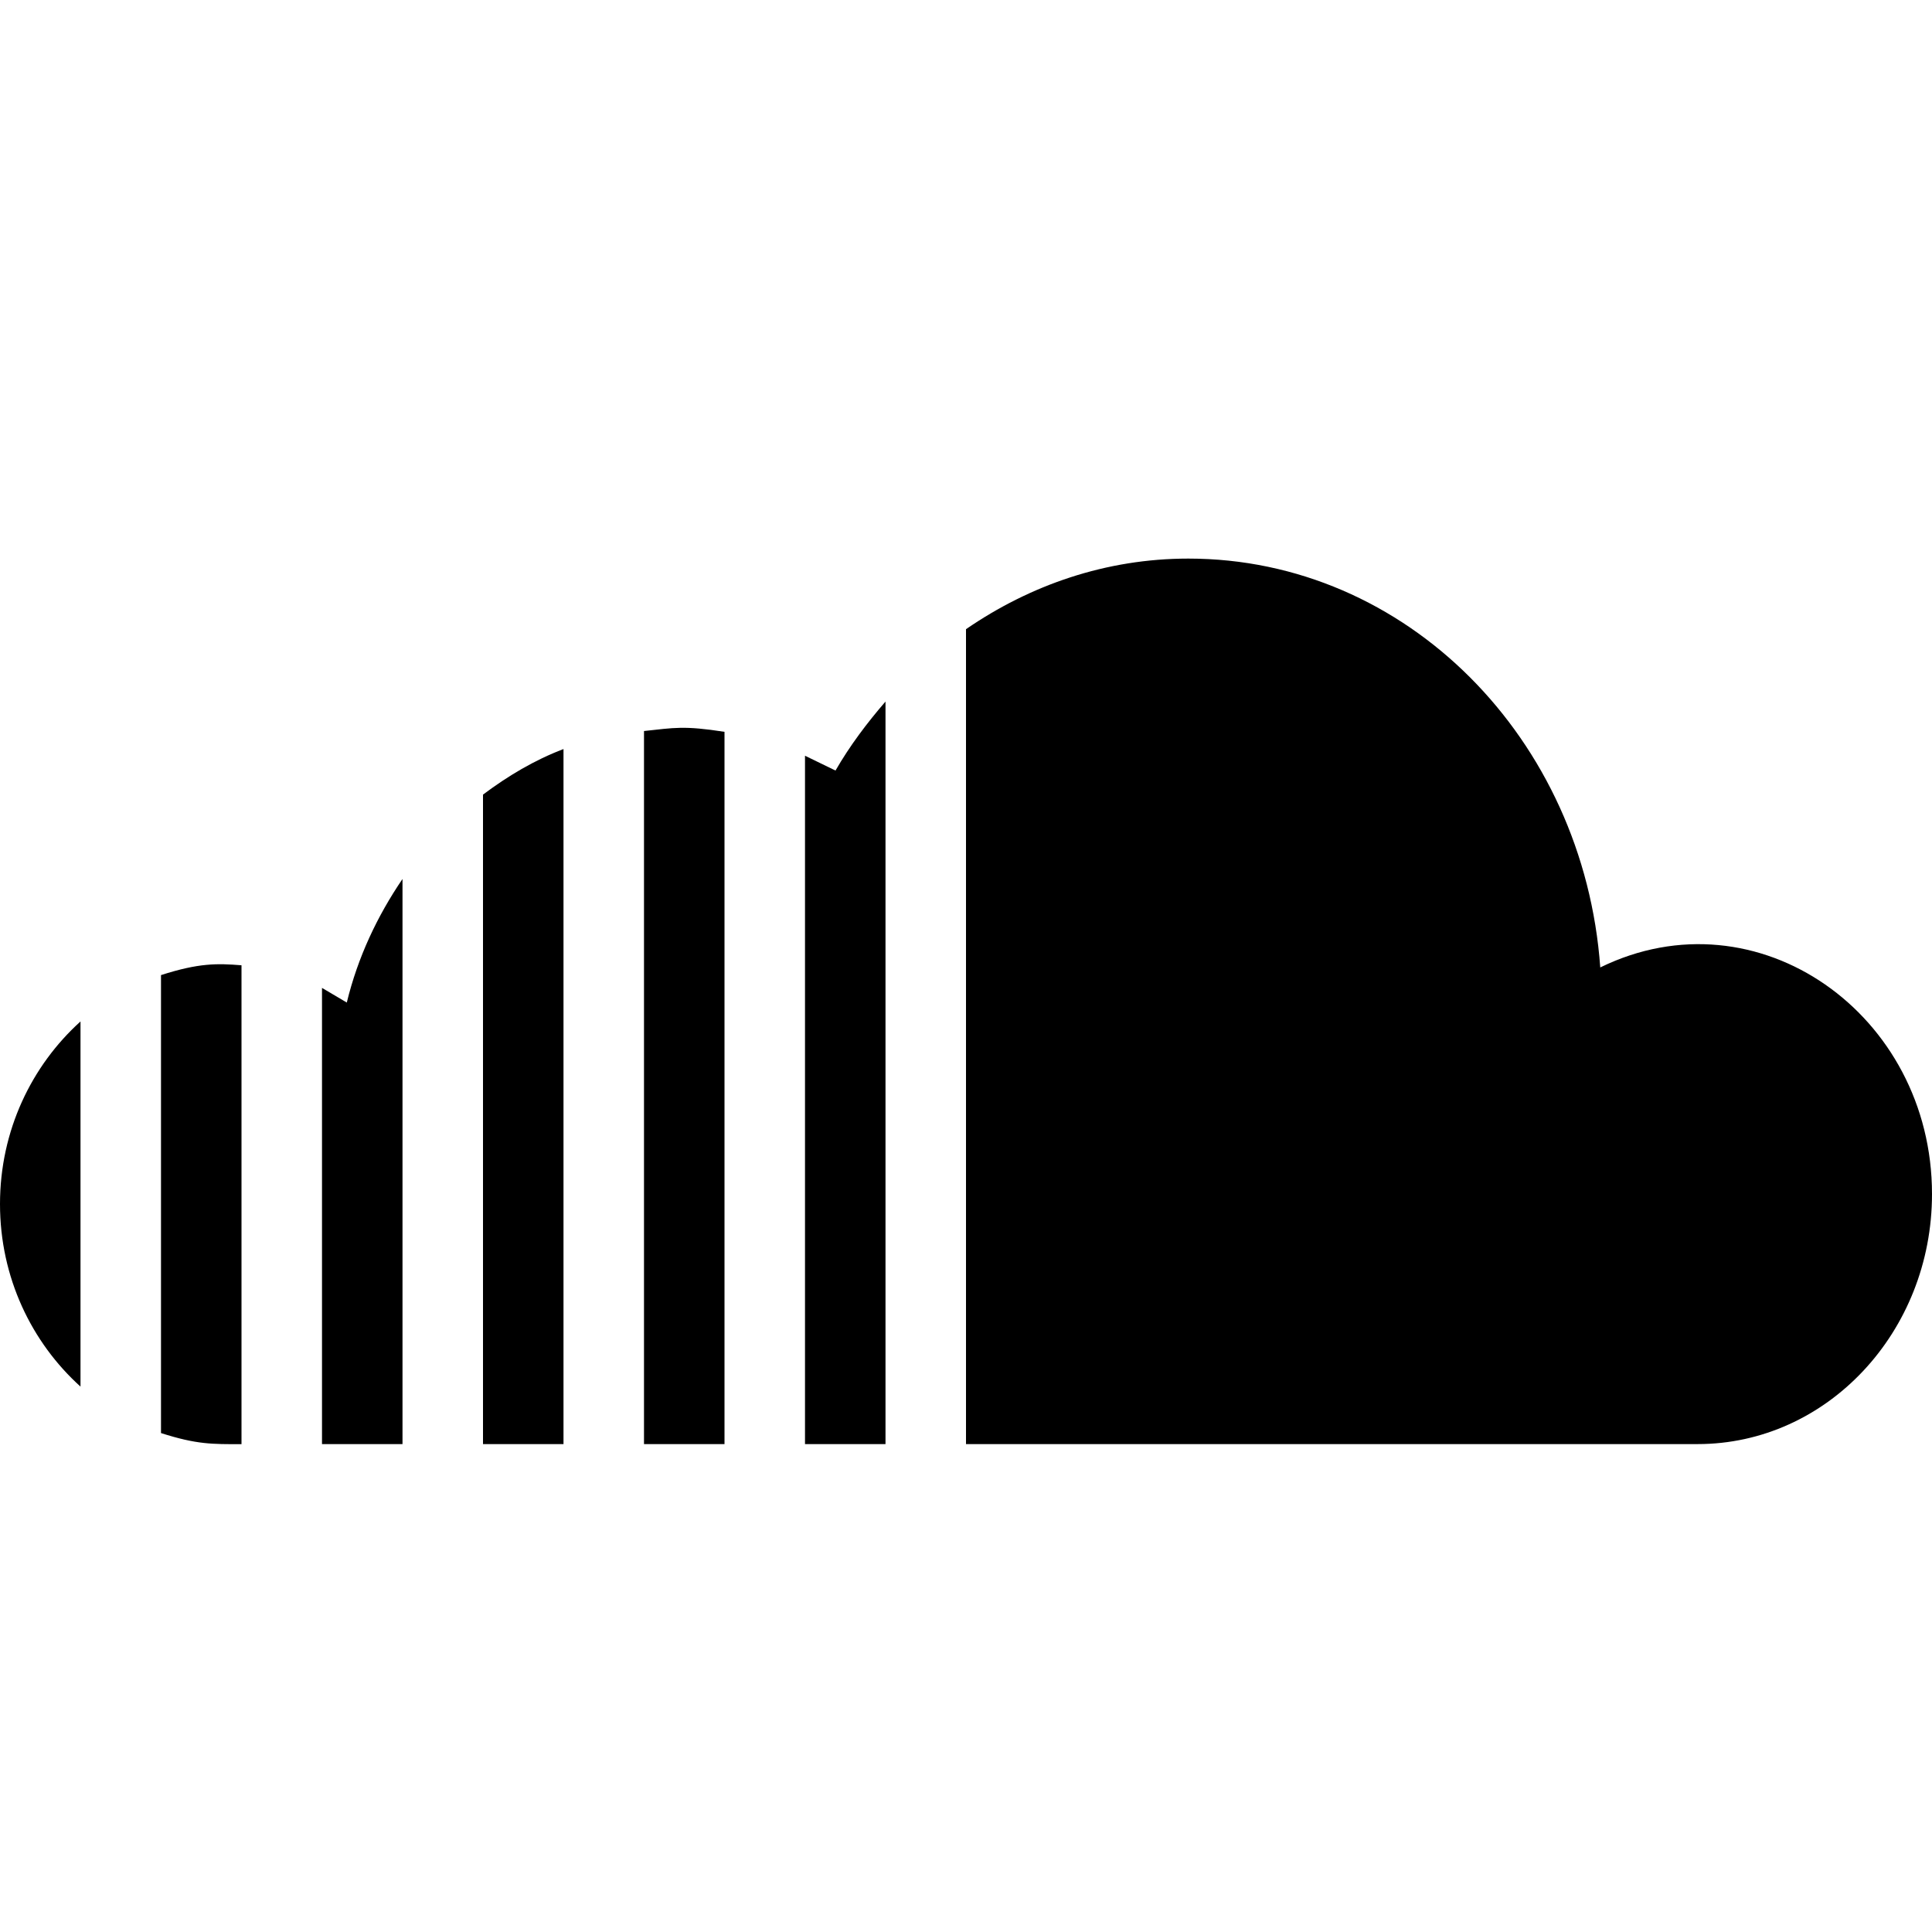
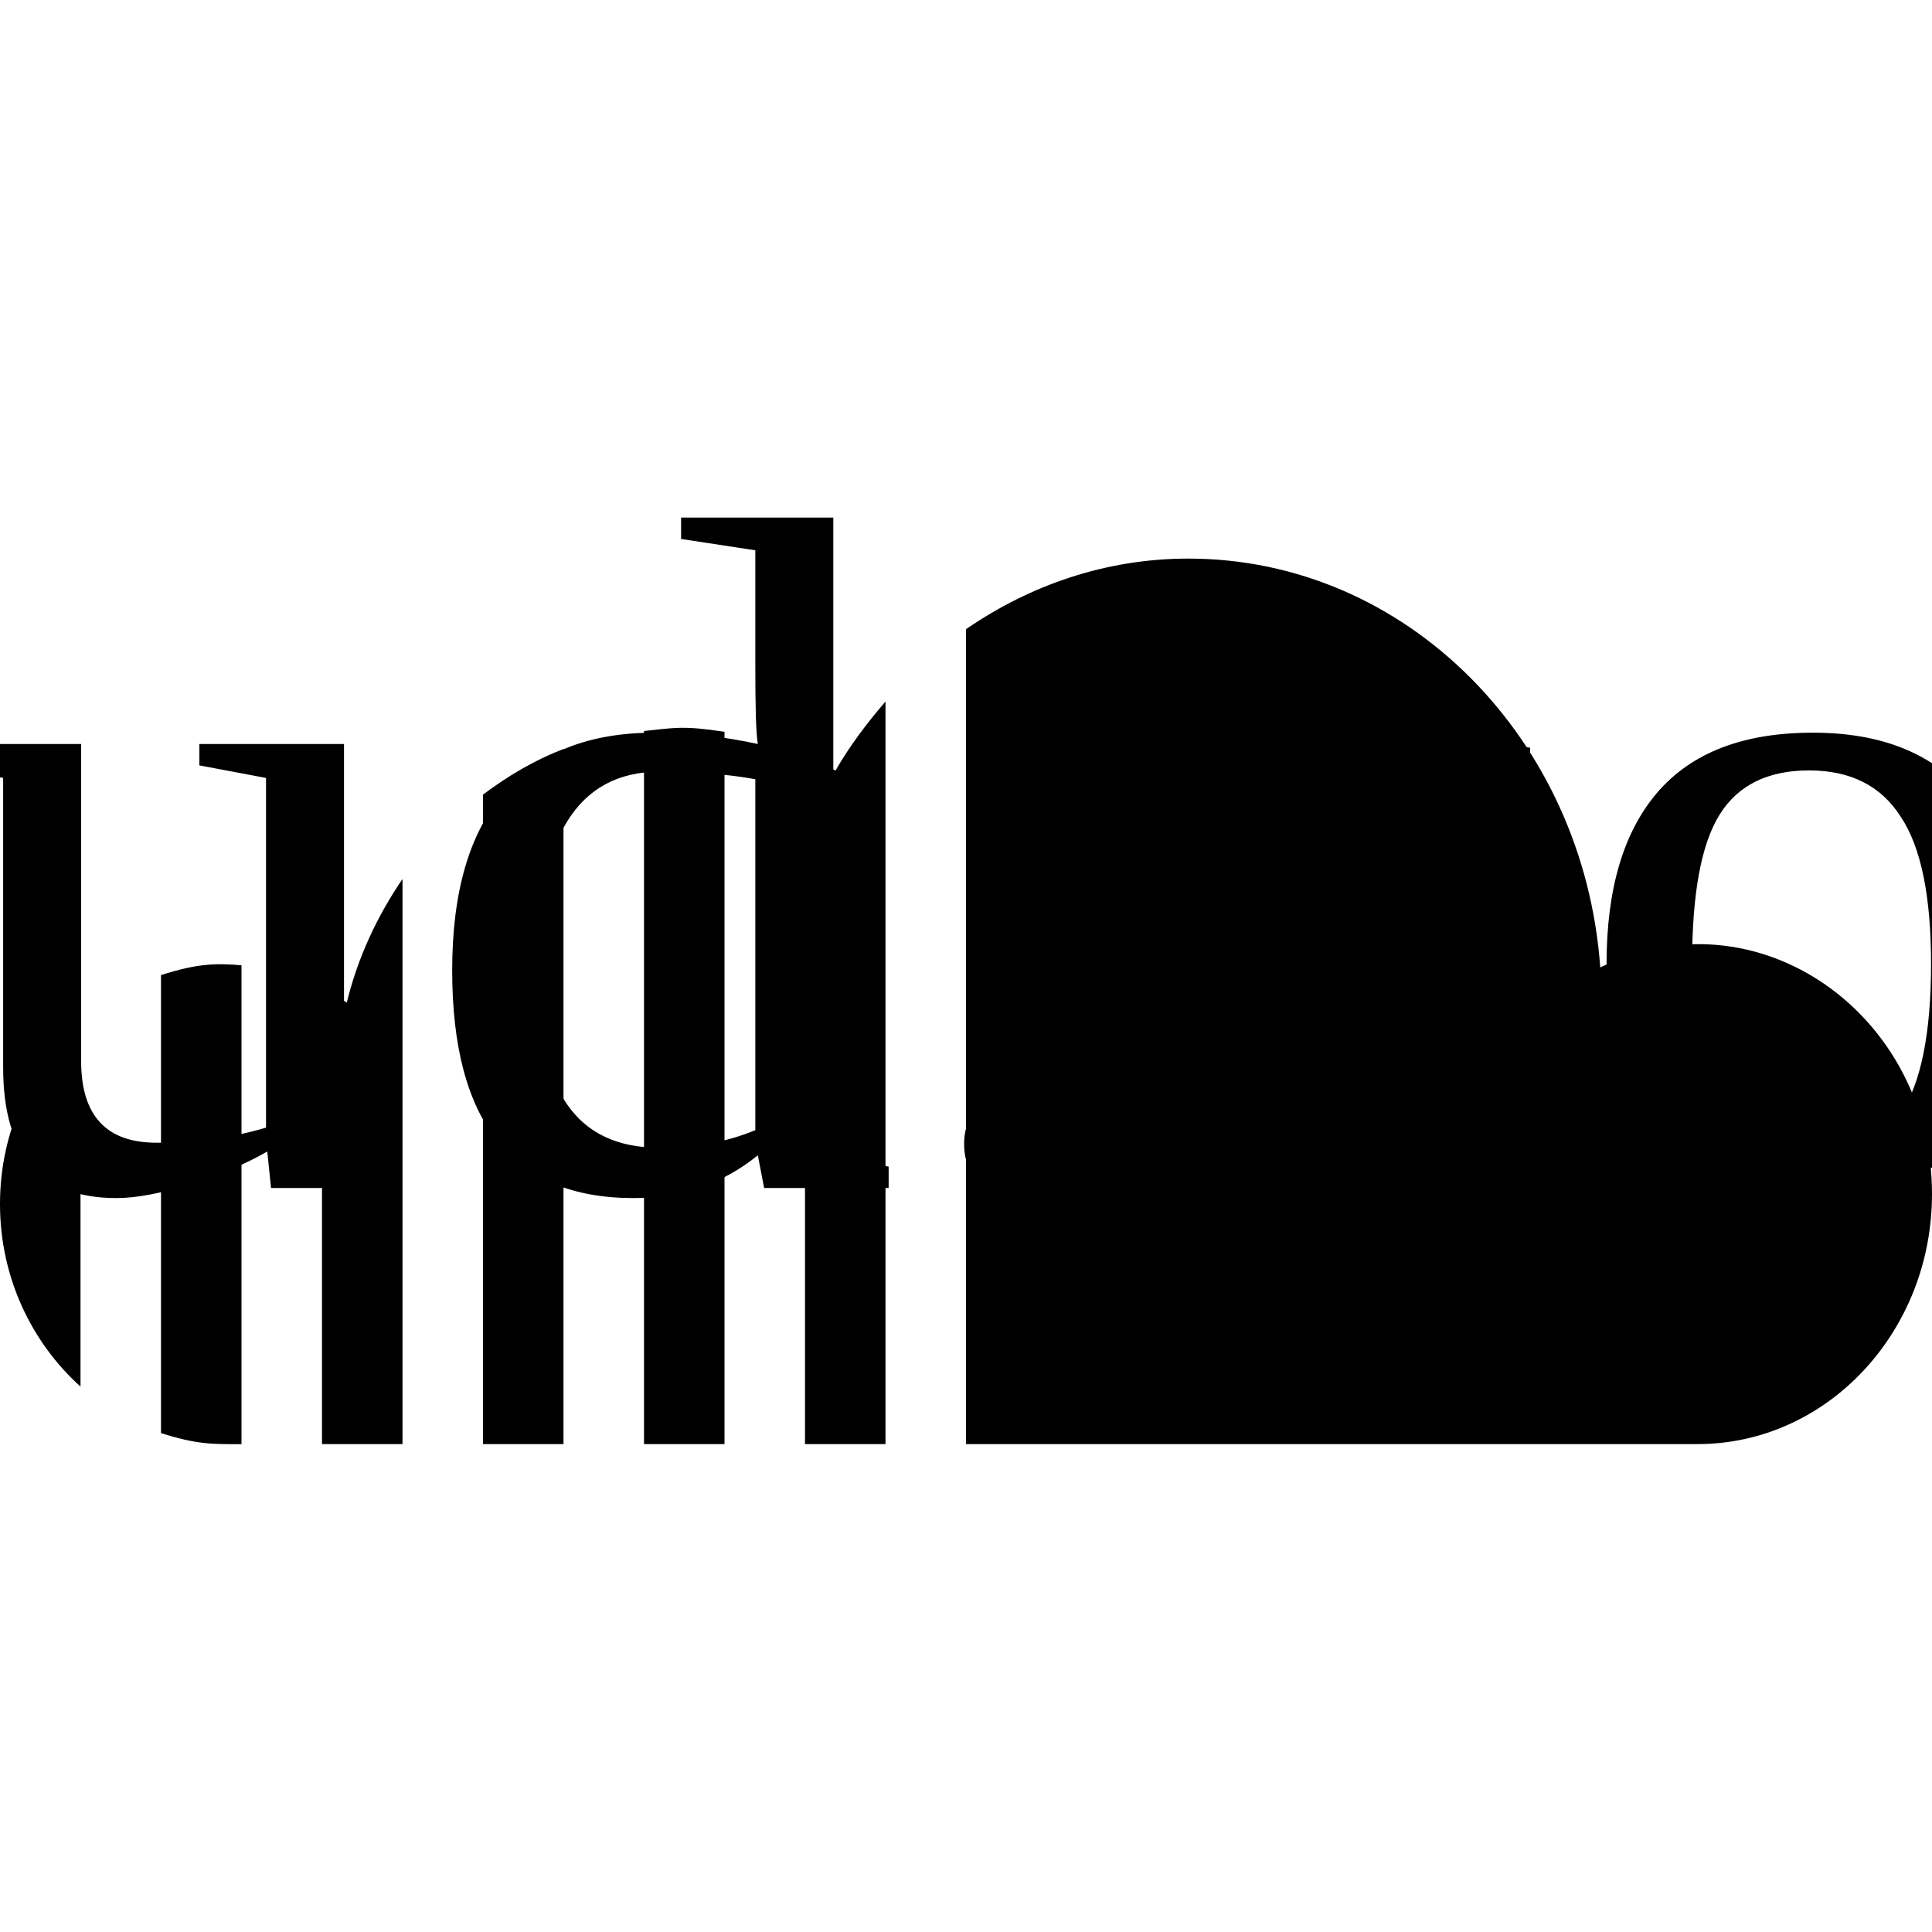
- <svg xmlns="http://www.w3.org/2000/svg" width="24" height="24" viewBox="0 0 24 24">
-   <path d="M7 17.939h-1v-8.068c.308-.231.639-.429 1-.566v8.634zm3 0h1v-9.224c-.229.265-.443.548-.621.857l-.379-.184v8.551zm-2 0h1v-8.848c-.508-.079-.623-.05-1-.01v8.858zm-4 0h1v-7.02c-.312.458-.555.971-.692 1.535l-.308-.182v5.667zm-3-5.25c-.606.547-1 1.354-1 2.268 0 .914.394 1.721 1 2.268v-4.536zm18.879-.671c-.204-2.837-2.404-5.079-5.117-5.079-1.022 0-1.964.328-2.762.877v10.123h9.089c1.607 0 2.911-1.393 2.911-3.106 0-2.233-2.168-3.772-4.121-2.815zm-16.879-.027c-.302-.024-.526-.03-1 .122v5.689c.446.143.636.138 1 .138v-5.949z" />
+ <svg xmlns="http://www.w3.org/2000/svg" width="100%" height="100%" viewBox="0 0 24 24" fill="currentColor" overflow="visible">
+   <path class="button__path" d="M7 17.939h-1v-8.068c.308-.231.639-.429 1-.566v8.634zm3 0h1v-9.224c-.229.265-.443.548-.621.857l-.379-.184v8.551zm-2 0h1v-8.848c-.508-.079-.623-.05-1-.01v8.858zm-4 0h1v-7.02c-.312.458-.555.971-.692 1.535l-.308-.182v5.667zm-3-5.25c-.606.547-1 1.354-1 2.268 0 .914.394 1.721 1 2.268v-4.536zm18.879-.671c-.204-2.837-2.404-5.079-5.117-5.079-1.022 0-1.964.328-2.762.877v10.123h9.089c1.607 0 2.911-1.393 2.911-3.106 0-2.233-2.168-3.772-4.121-2.815zm-16.879-.027c-.302-.024-.526-.03-1 .122v5.689c.446.143.636.138 1 .138v-5.949z" />
+   <text class="button__text" x="50%" y="50%" dominant-baseline="middle" text-anchor="middle">soundcloud.com/ericyd</text>
</svg>
